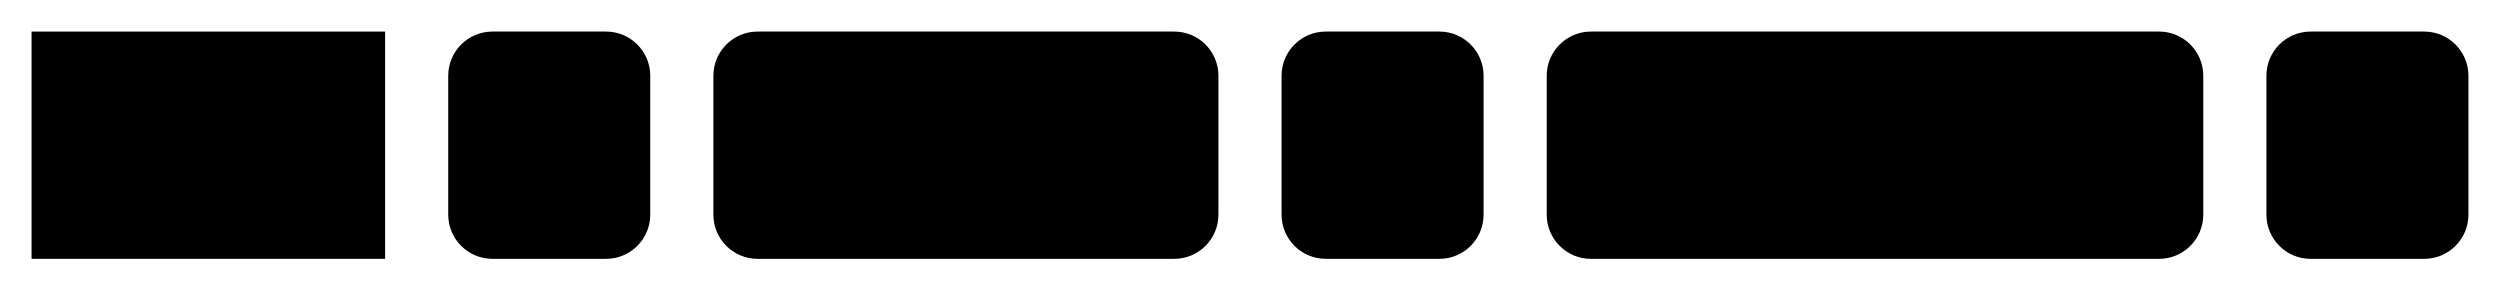
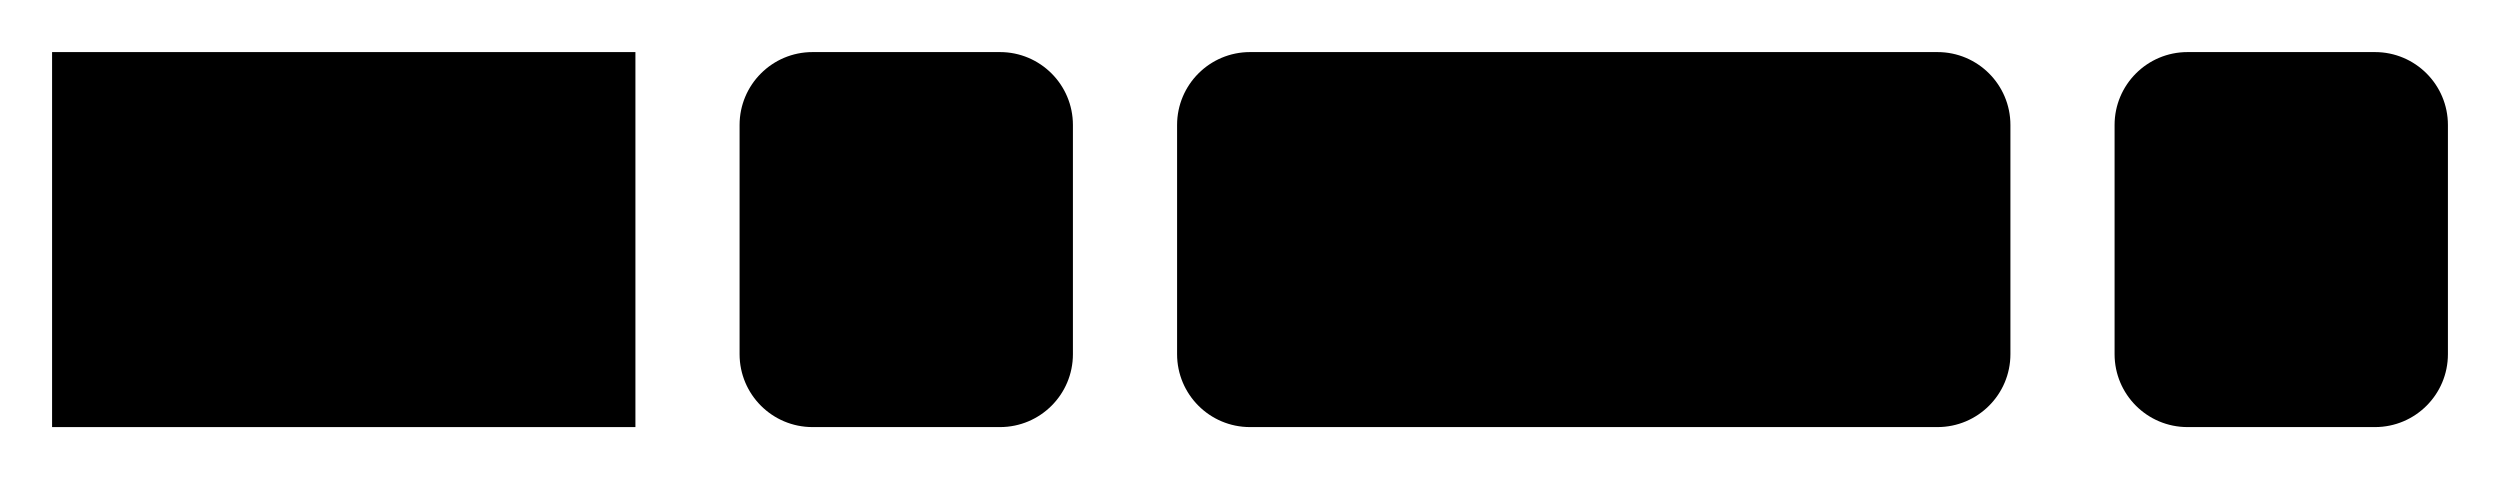
- <svg xmlns="http://www.w3.org/2000/svg" version="1.1" width="396" height="46" viewbox="0 0 396 46">
+ <svg xmlns="http://www.w3.org/2000/svg" version="1.1" width="240" height="46" viewbox="0 0 240 46">
  <defs>
    <style type="text/css">#guide .c{fill:none;stroke:#222222;}#guide .k{fill:#000000;font-family:Roboto Mono,Sans-serif;font-size:20px;}#guide .s{fill:#e4f4ff;stroke:#222222;}#guide .syn{fill:#8D8D8D;font-family:Roboto Mono,Sans-serif;font-size:20px;}</style>
  </defs>
-   <path class="c" d="M0 31h5m56 0h10m32 0h10m80 0h10m32 0h10m104 0h10m32 0h5" />
+   <path class="c" d="M0 31h5m56 0h10m32 0h10m80 0h10m32 0h5" />
  <rect class="s" x="5" y="5" width="56" height="36" />
  <text class="k" x="15" y="31">KQL</text>
  <rect class="s" x="71" y="5" width="32" height="36" rx="7" />
  <text class="syn" x="81" y="31">(</text>
  <rect class="s" x="113" y="5" width="80" height="36" rx="7" />
  <text class="k" x="123" y="31">query</text>
  <rect class="s" x="203" y="5" width="32" height="36" rx="7" />
-   <text class="syn" x="213" y="31">,</text>
-   <rect class="s" x="245" y="5" width="104" height="36" rx="7" />
-   <text class="k" x="255" y="31">options</text>
-   <rect class="s" x="359" y="5" width="32" height="36" rx="7" />
-   <text class="syn" x="369" y="31">)</text>
+   <text class="syn" x="213" y="31">)</text>
</svg>
